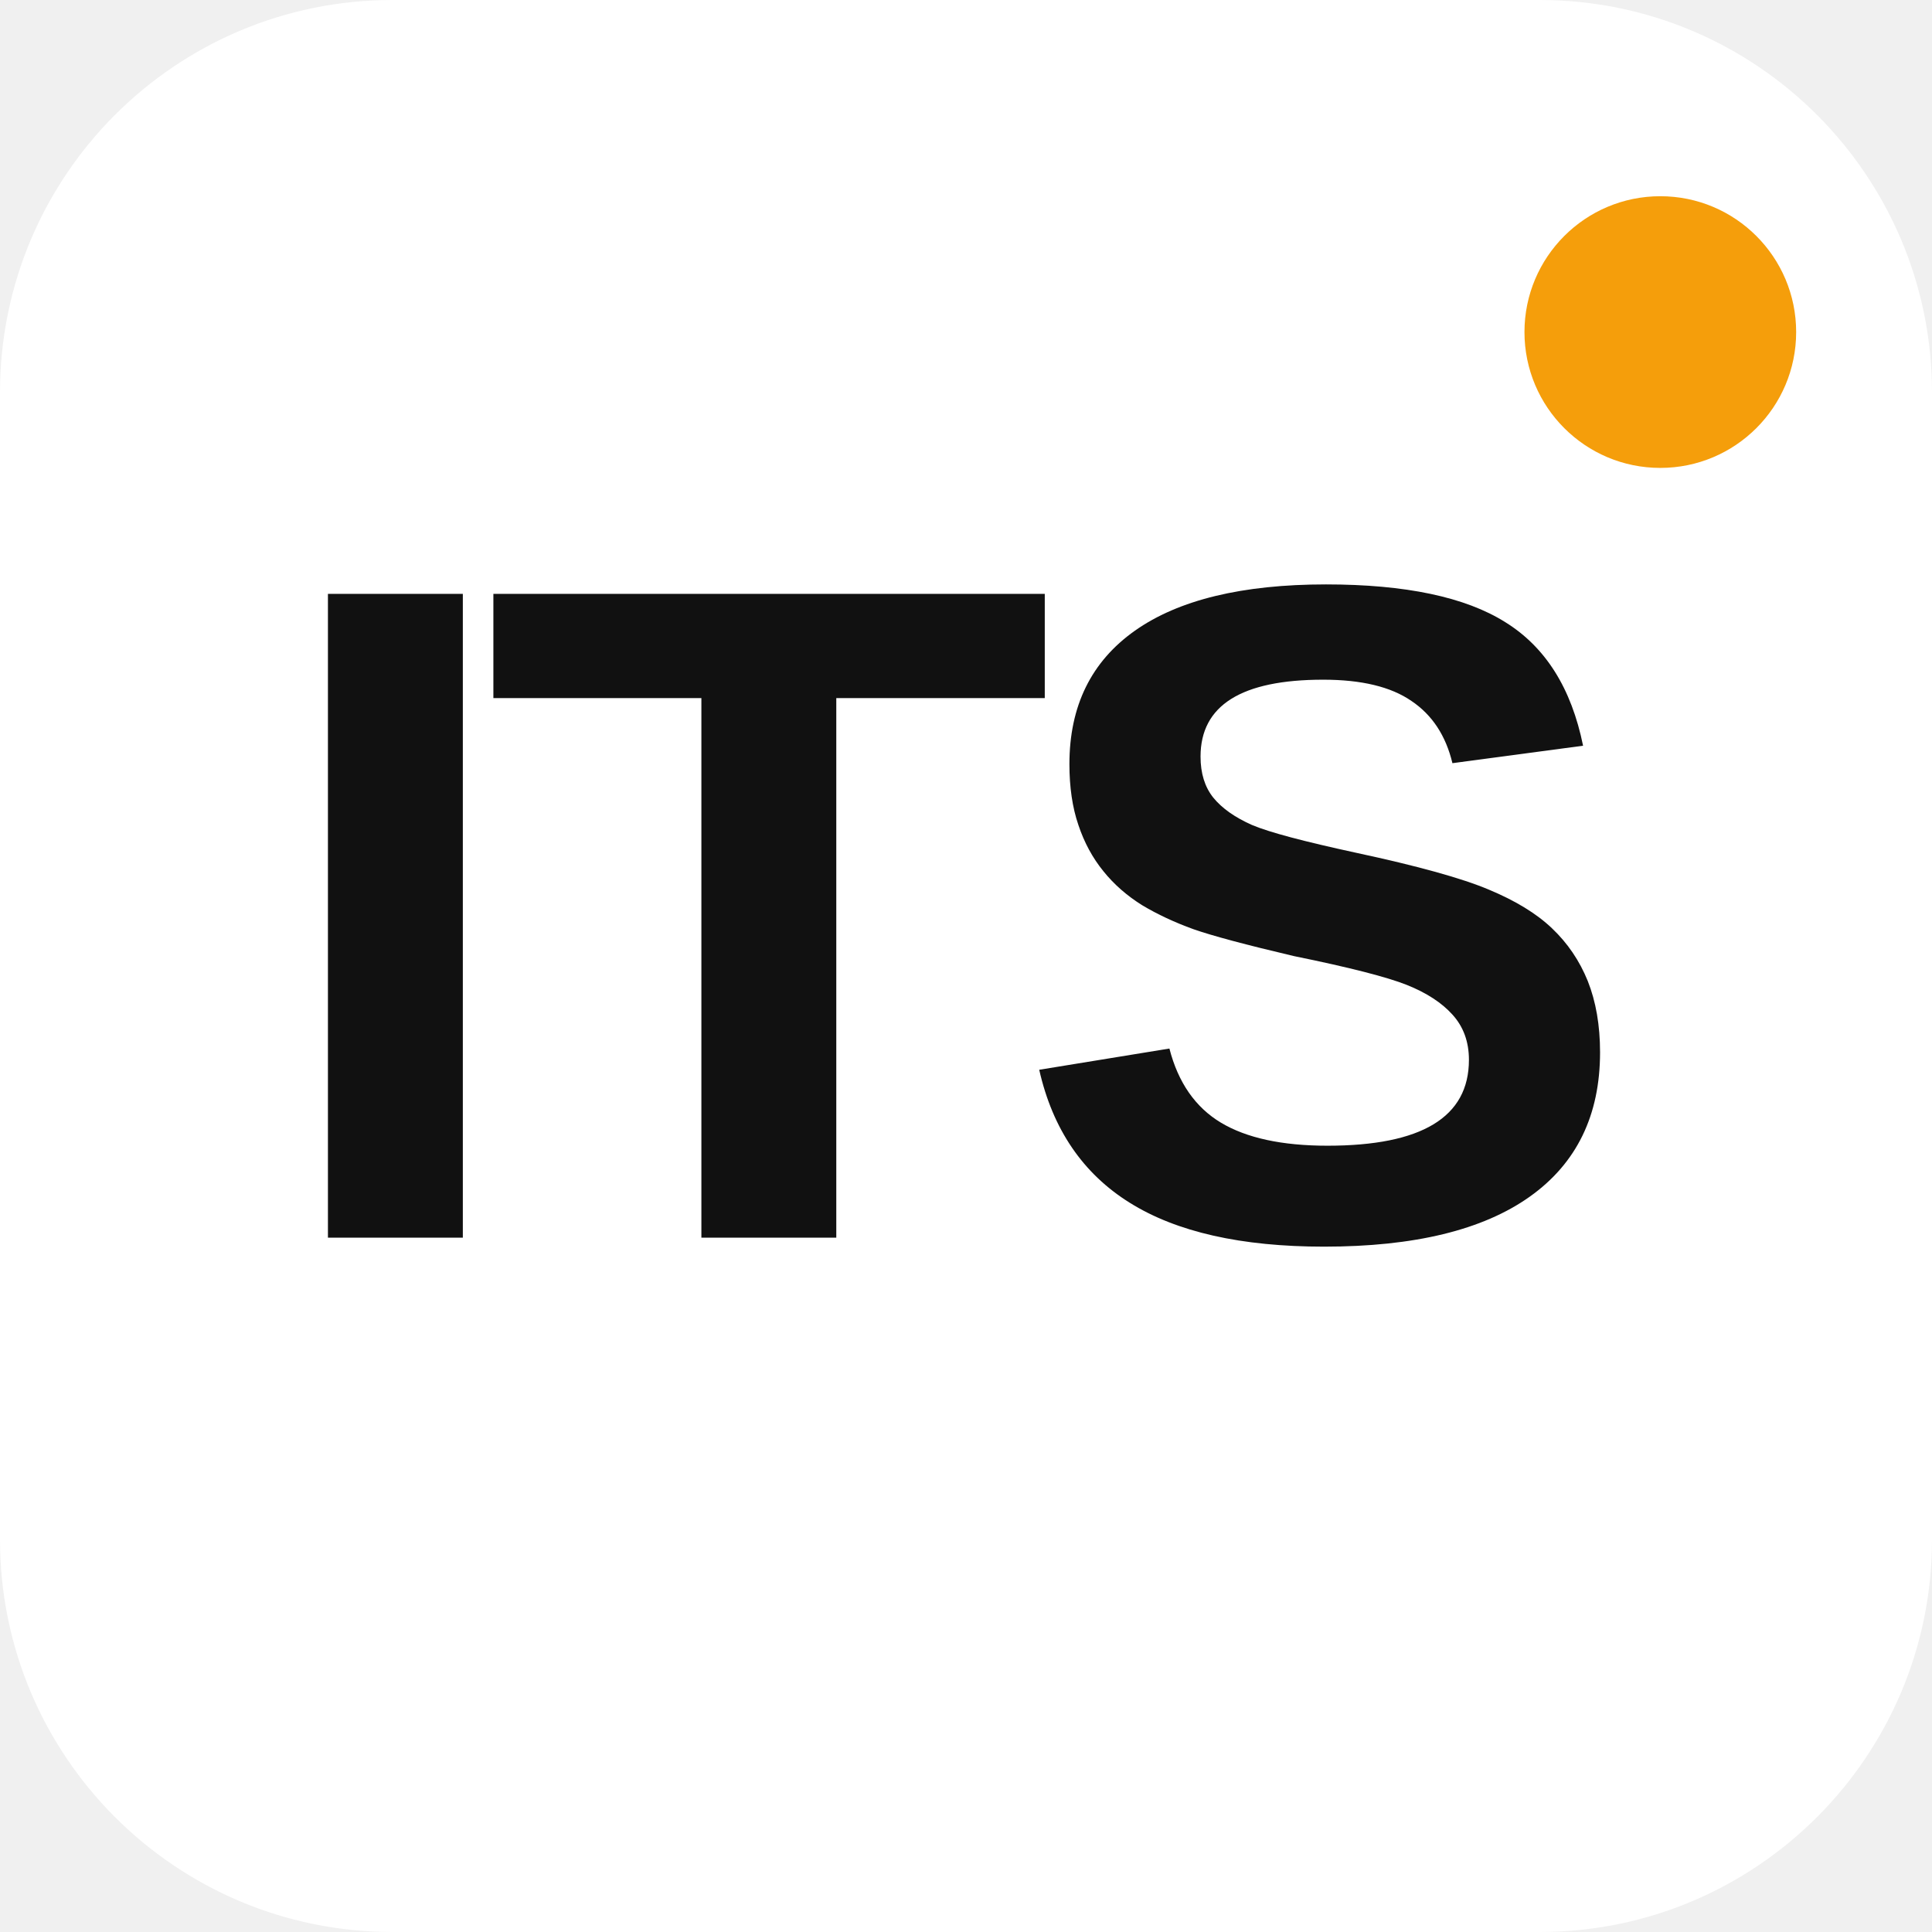
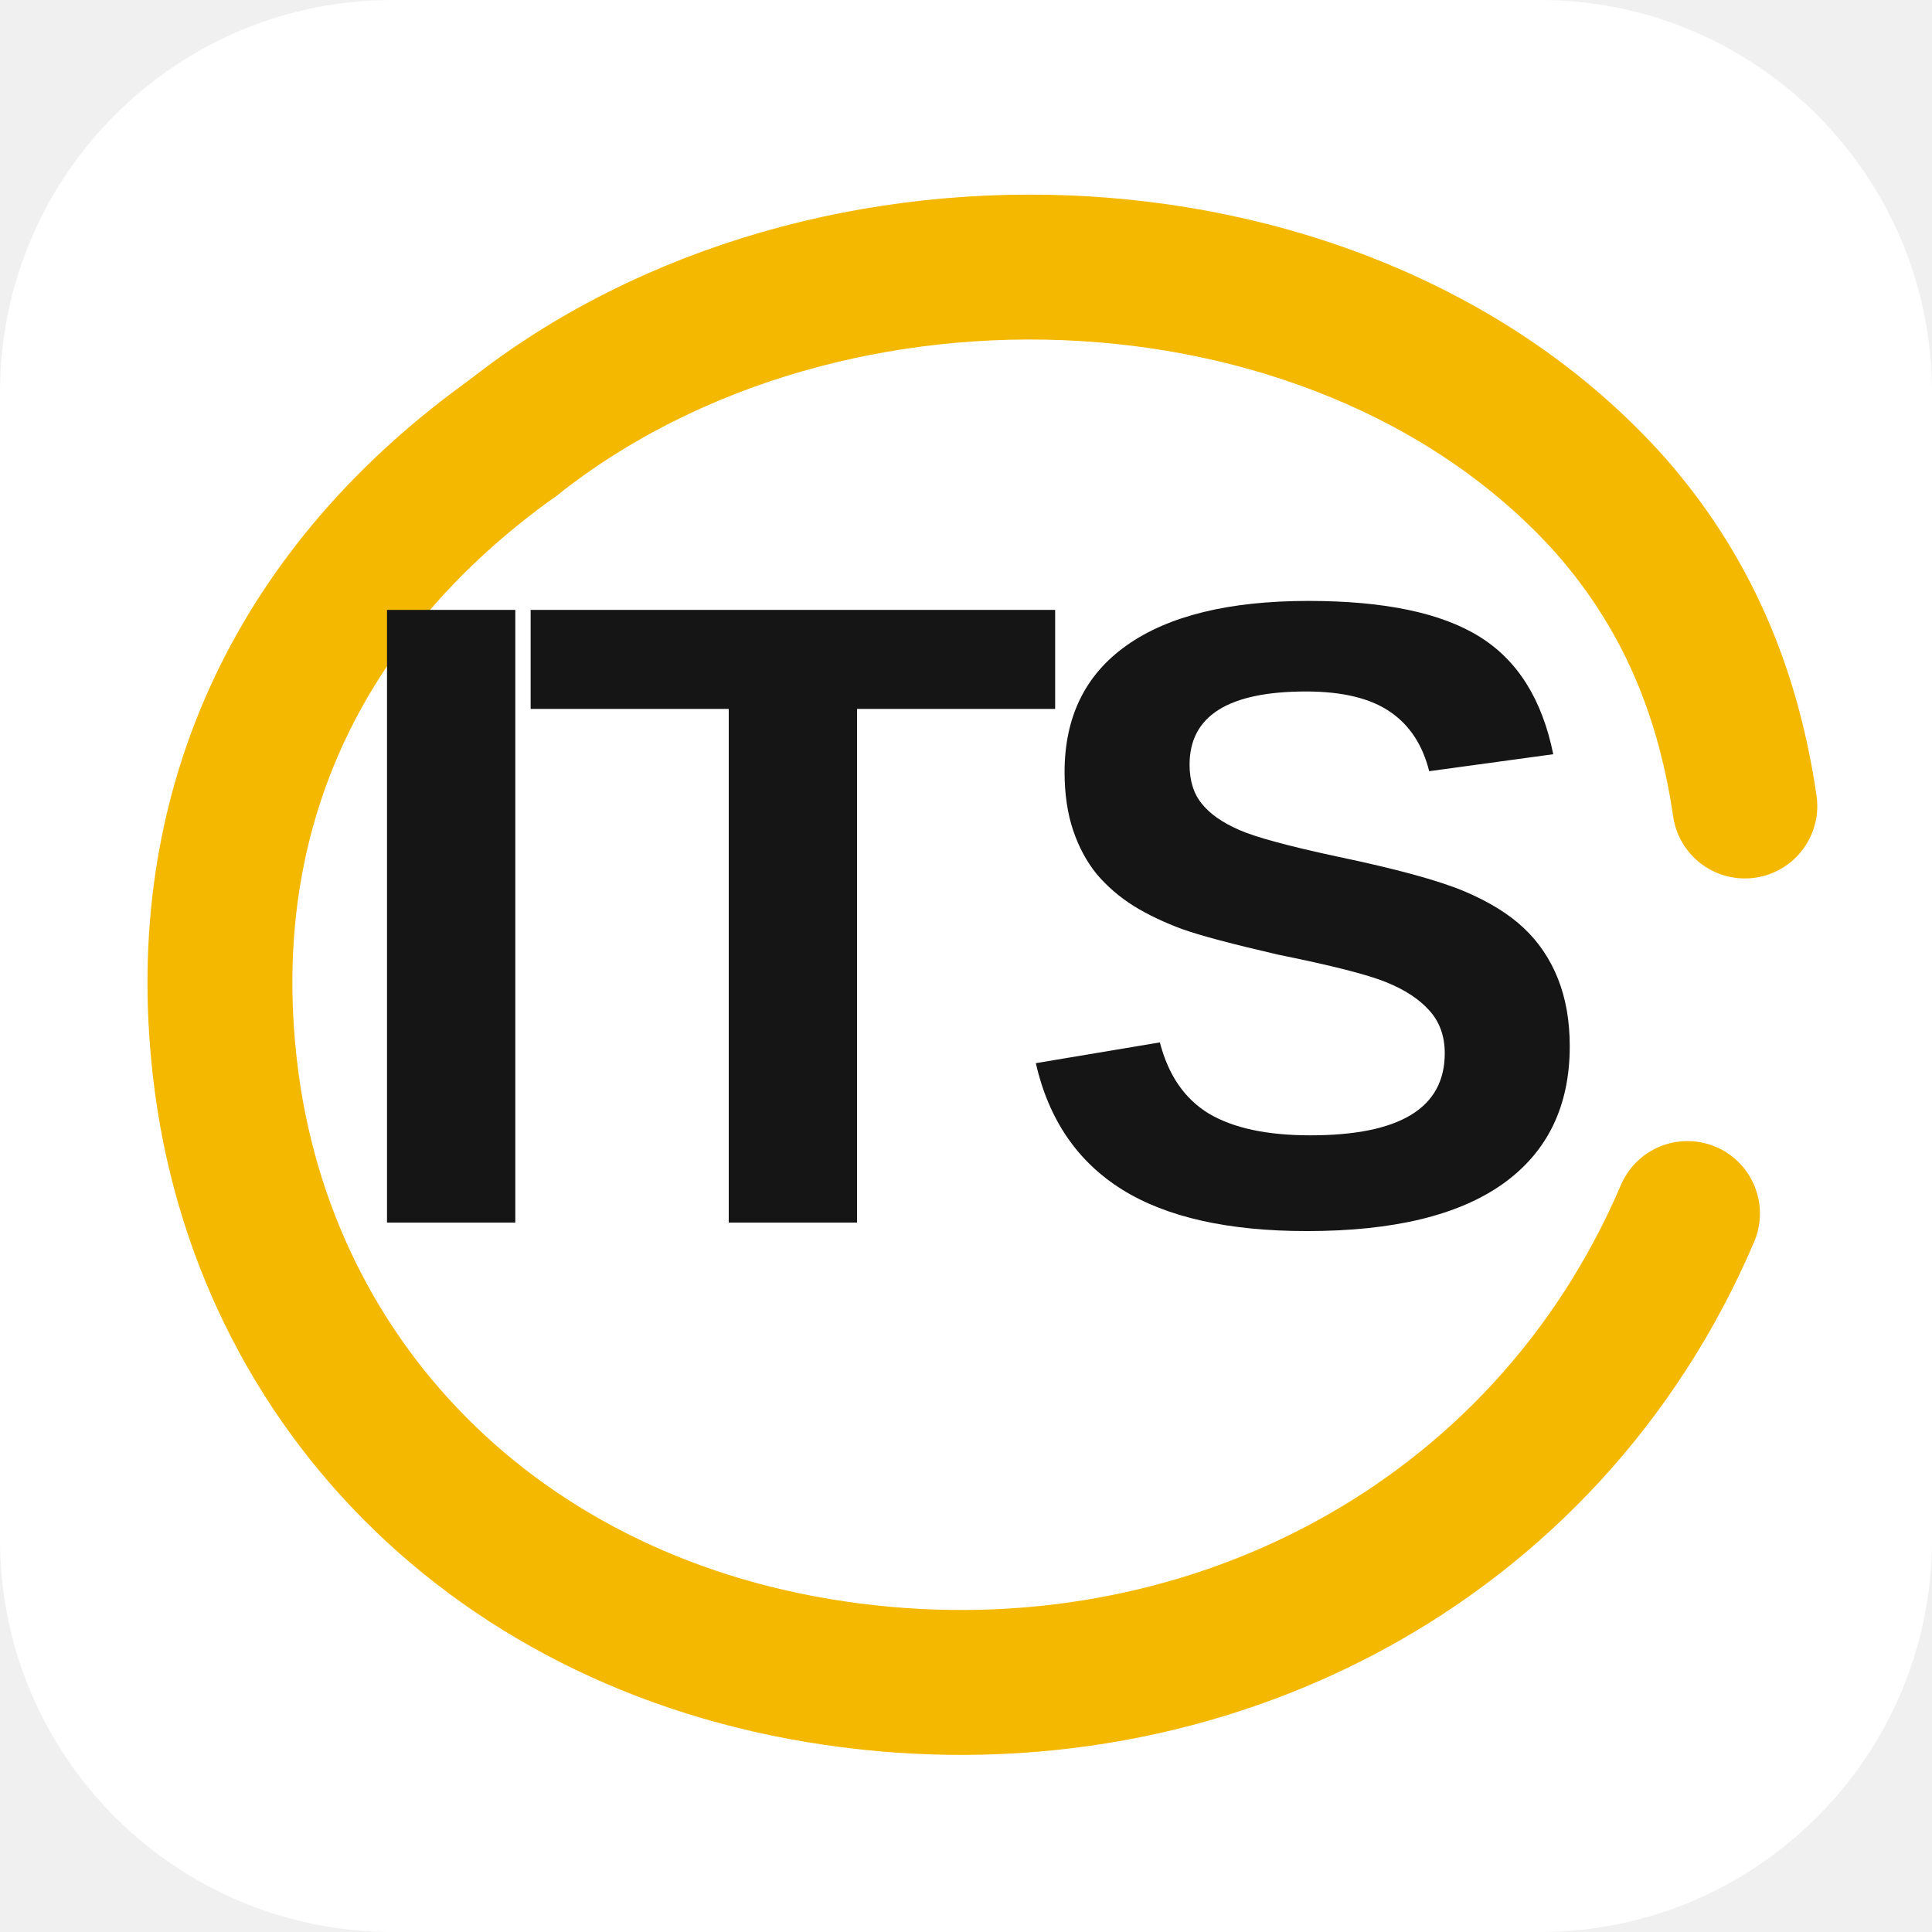
<svg xmlns="http://www.w3.org/2000/svg" viewBox="0 0 64 64">
  <rect width="64" height="64" rx="13" fill="#ffffff" />
-   <text x="31.5" y="41" text-anchor="middle" font-family="Arial, Helvetica, sans-serif" font-size="31" font-weight="900" letter-spacing="-1.4" fill="#111111">ITS</text>
-   <circle cx="55" cy="11" r="4.5" fill="#f59e0b" />
+   <path d="M17 14.5C27.5 6.2 44.8 7.1 53.4 16.8C56.1 19.9 57.3 23.3 57.8 26.7" fill="none" stroke="#f5b800" stroke-width="4.8" stroke-linecap="round" />
+   <path d="M55.9 40.2C51.2 51.2 39.9 57 28.2 55.5C16.4 54 8.4 45.6 7.4 34.9C6.6 26.6 10 19.5 17 14.5" fill="none" stroke="#f5b800" stroke-width="4.8" stroke-linecap="round" />
+   <text x="32" y="40.5" text-anchor="middle" font-family="Arial, Helvetica, sans-serif" font-size="29.5" font-weight="900" letter-spacing="-1.8" fill="#151515">ITS</text>
</svg>
